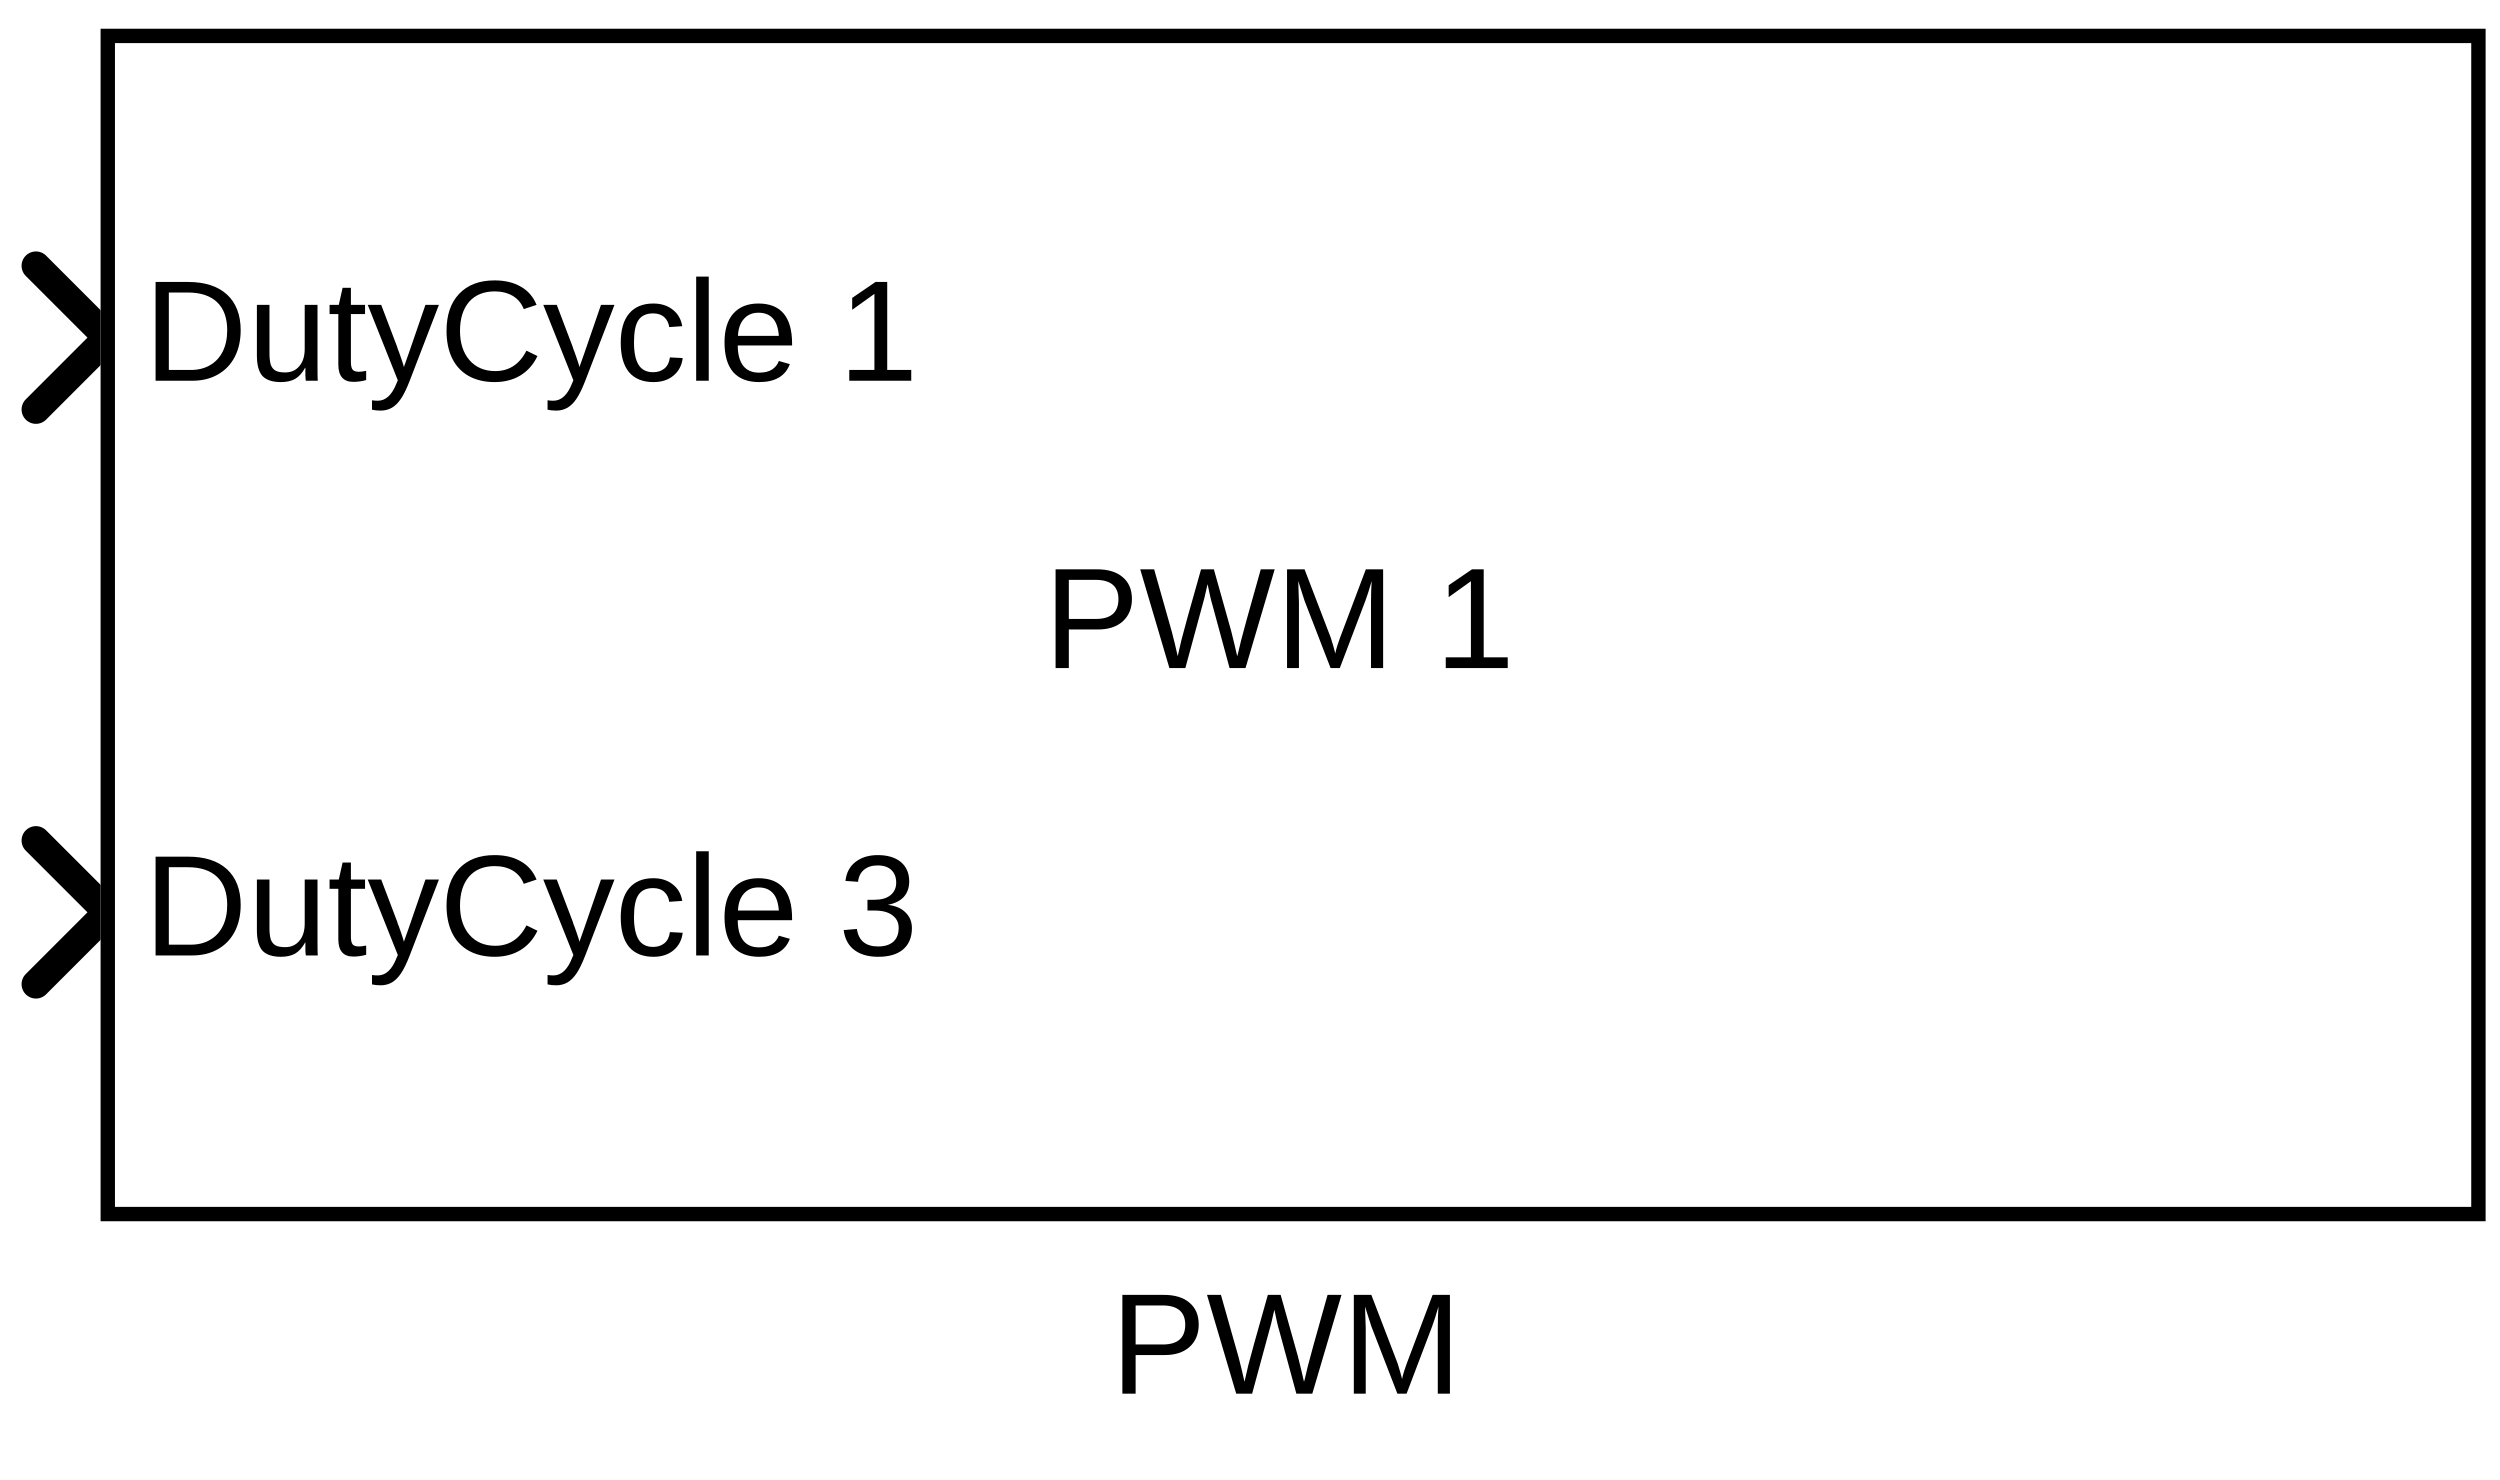
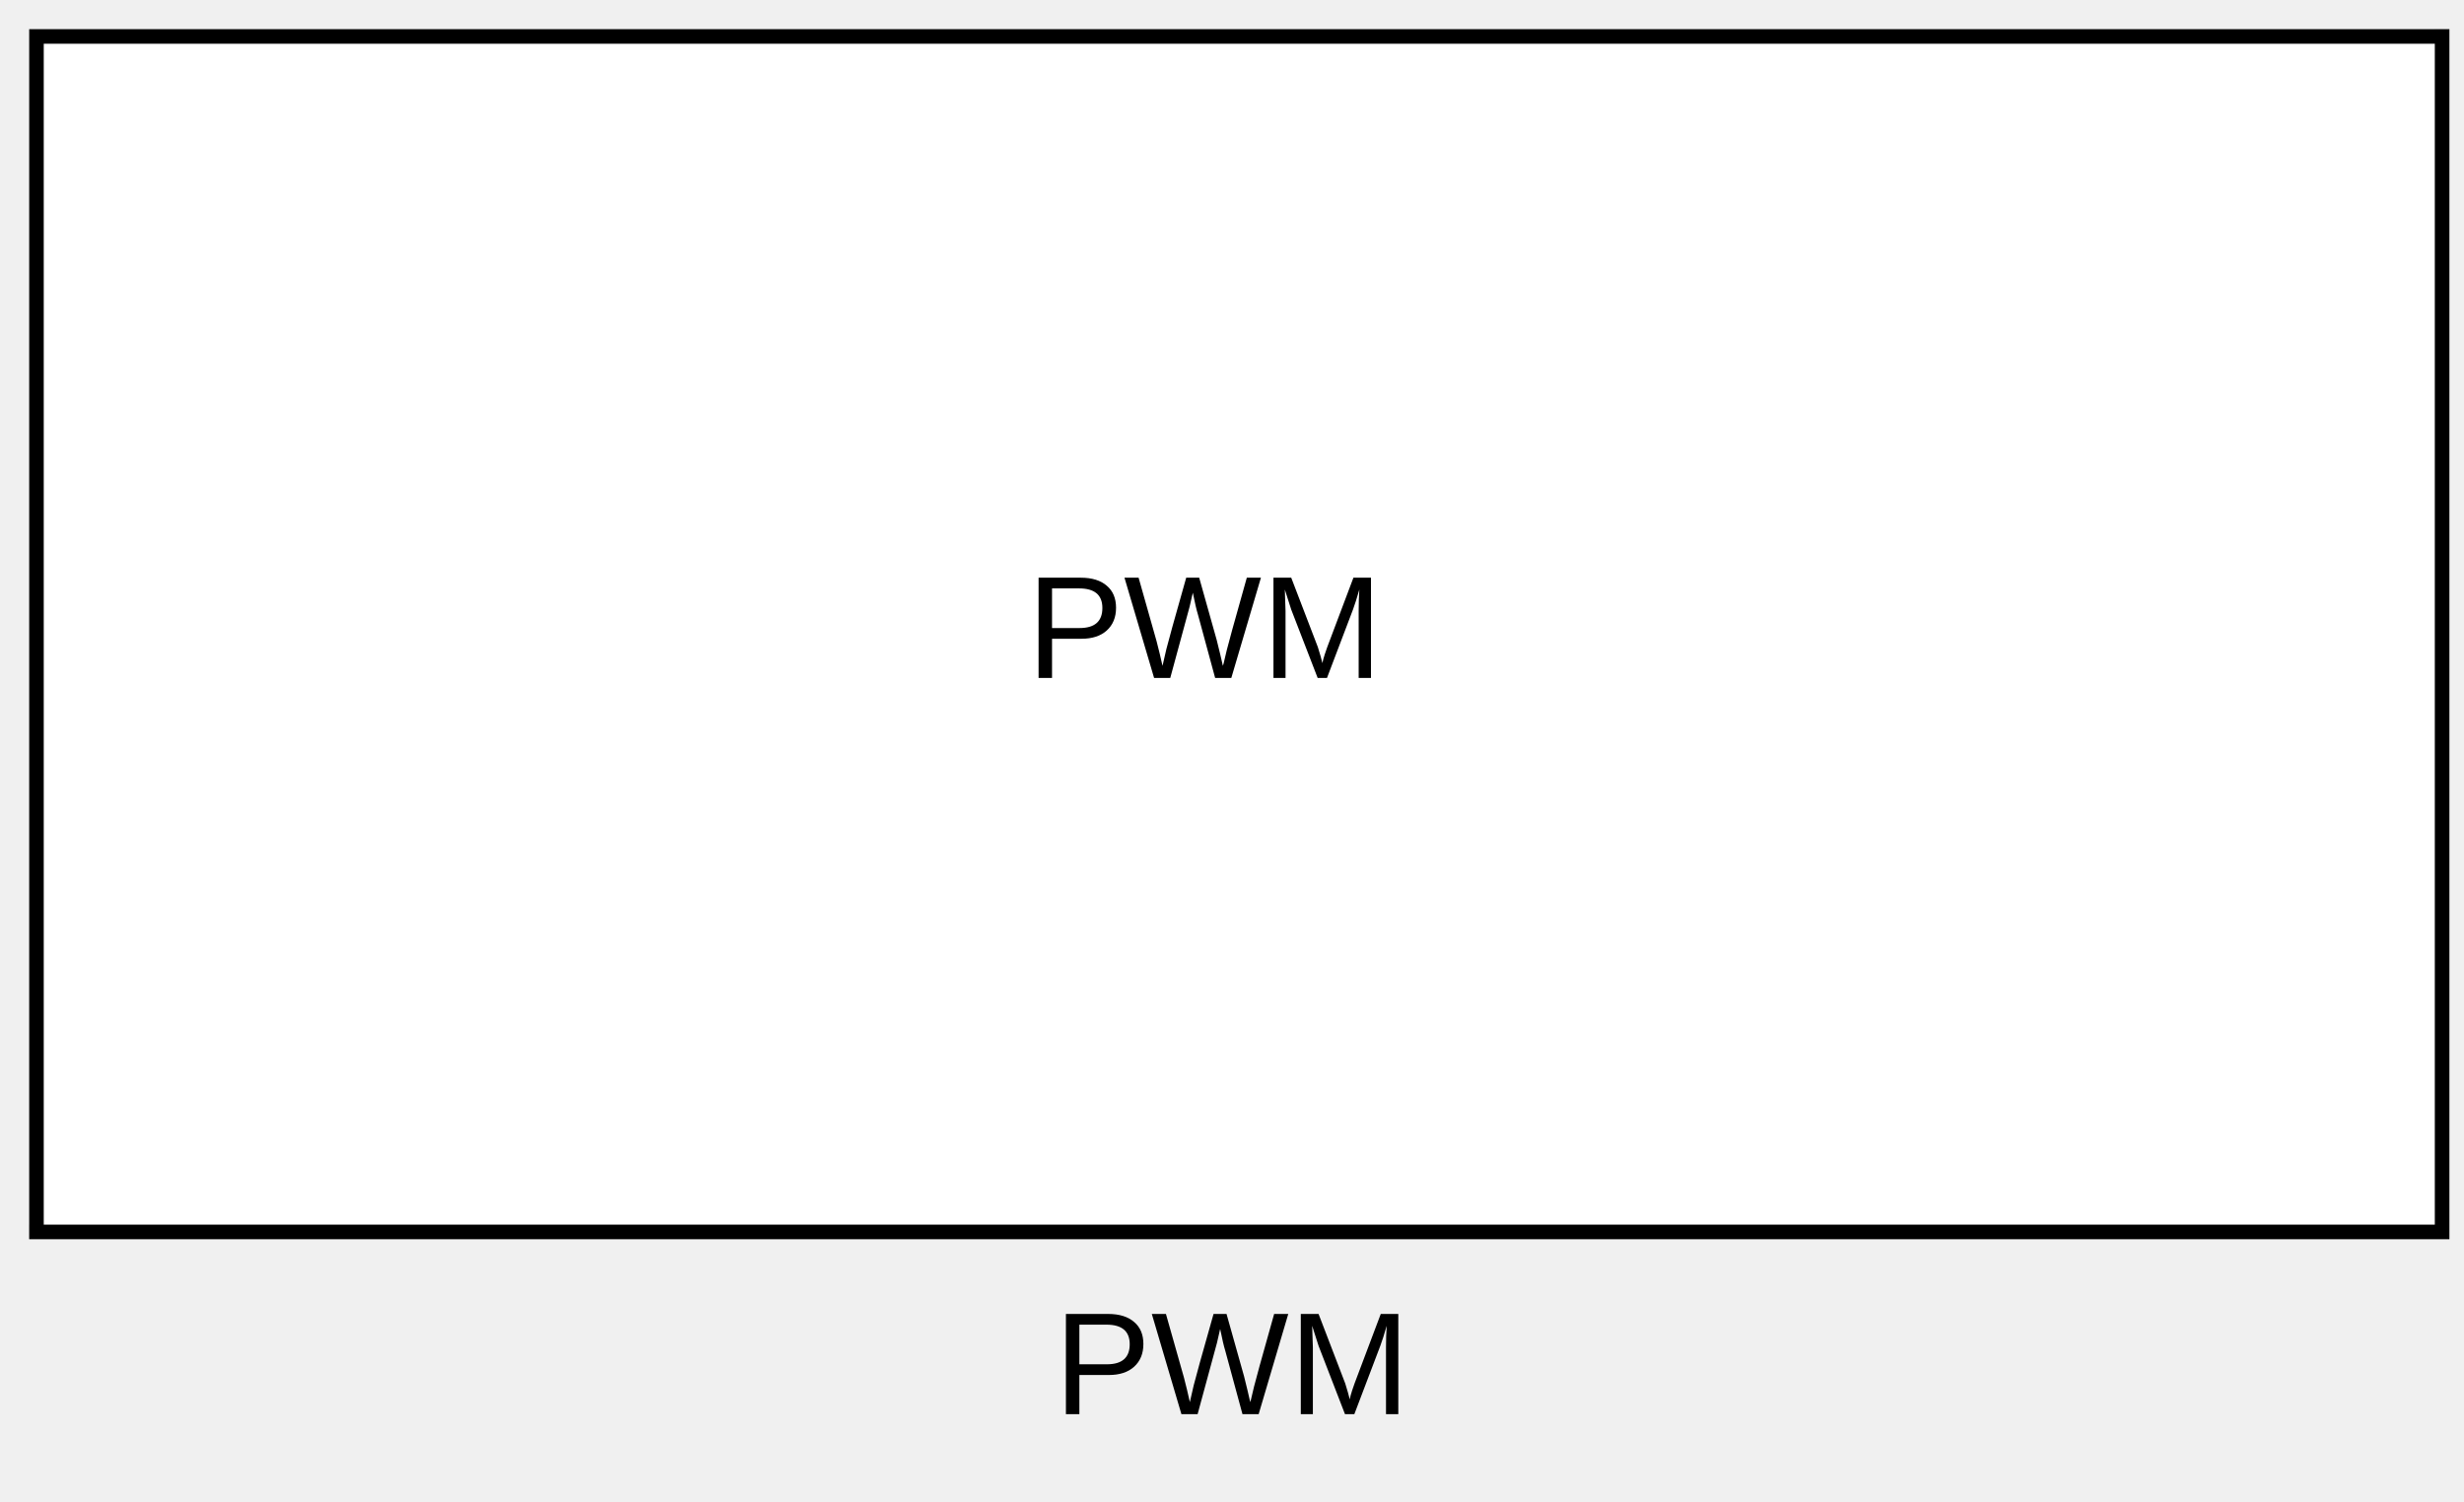
- <svg xmlns="http://www.w3.org/2000/svg" width="46.038mm" height="27.252mm" viewBox="0 0 174 103">
+ <svg xmlns="http://www.w3.org/2000/svg" width="44.715mm" height="27.252mm" viewBox="0 0 169 103">
  <g fill="none" stroke="black" stroke-width="1" fill-rule="evenodd" stroke-linecap="square" stroke-linejoin="bevel">
-     <g clip-path="none" fill="#ffffff" fill-opacity="1" opacity="1" stroke="none" stroke-opacity="0" transform="matrix(1,0,0,1,0,0)">
-       <path d="M0,0 L174,0 L174,103 L0,103 L0,0 z" fill-rule="evenodd" vector-effect="none" />
+     <g clip-path="none" fill="none" opacity="1" stroke="none" stroke-opacity="0" transform="matrix(1,0,0,1,0,0)">
+       <path d="M0,0 L169,0 L169,86 L0,86 L0,0 z" fill-rule="evenodd" vector-effect="none" />
    </g>
    <defs>
      <clipPath id="clip3">
-         <path d="M7,23 L-167,23 L-167,-80 L7,-80 L7,23 z" />
+         <path d="M-2,-2 L167,-2 L167,84 L-2,84 L-2,-2 z" />
      </clipPath>
    </defs>
-     <g clip-path="url(#clip3)" fill="none" opacity="1" stroke="#000000" stroke-linecap="round" stroke-linejoin="miter" stroke-miterlimit="2" stroke-opacity="1" stroke-width="2" transform="matrix(-1,0,0,-1,7,23)">
-       <path d="M4.5,-5.5 L-0.5,-0.5 L4.5,4.5" fill-rule="evenodd" vector-effect="none" />
-     </g>
-     <defs>
-       <clipPath id="clip6">
-         <path d="M7,63 L-167,63 L-167,-40 L7,-40 L7,63 z" />
-       </clipPath>
-     </defs>
-     <g clip-path="url(#clip6)" fill="none" opacity="1" stroke="#000000" stroke-linecap="round" stroke-linejoin="miter" stroke-miterlimit="2" stroke-opacity="1" stroke-width="2" transform="matrix(-1,0,0,-1,7,63)">
-       <path d="M4.5,-5.5 L-0.5,-0.5 L4.5,4.5" fill-rule="evenodd" vector-effect="none" />
-     </g>
-     <defs>
-       <clipPath id="clip9">
-         <path d="M-7,-2 L167,-2 L167,101 L-7,101 L-7,-2 z" />
-       </clipPath>
-     </defs>
-     <g clip-path="url(#clip9)" fill="#ffffff" fill-opacity="1" opacity="1" stroke="none" stroke-opacity="0" transform="matrix(1,0,0,1,7,2)">
+     <g clip-path="url(#clip3)" fill="#ffffff" fill-opacity="1" opacity="1" stroke="none" stroke-opacity="0" transform="matrix(1,0,0,1,2,2)">
      <path d="M0,0 L165,0 L165,82 L0,82 L0,0 z" fill-rule="evenodd" vector-effect="none" />
    </g>
    <defs>
-       <clipPath id="clip13">
-         <path d="M-84,-43 L85,-43 L85,43 L-84,43 L-84,-43 z" />
+       <clipPath id="clip7">
+         <path d="M-82,-41 L83,-41 L83,41 L-82,41 L-82,-41 z" />
      </clipPath>
    </defs>
-     <g clip-path="url(#clip13)" fill="none" opacity="1" stroke="#000000" stroke-linecap="butt" stroke-linejoin="miter" stroke-miterlimit="2" stroke-opacity="1" stroke-width="1" transform="matrix(1,0,0,1,89,43)">
-       <text fill="#000000" fill-opacity="1" font-family="Arial, sans-serif" font-size="10" font-style="normal" font-weight="400" stroke="none" textLength="32.734" x="-16.359" xml:space="preserve" y="3.5">PWM 1</text>
+     <g clip-path="url(#clip7)" fill="none" opacity="1" stroke="#000000" stroke-linecap="butt" stroke-linejoin="miter" stroke-miterlimit="2" stroke-opacity="1" stroke-width="1" transform="matrix(1,0,0,1,84,43)">
+       <text fill="#000000" fill-opacity="1" font-family="Arial" font-size="10" font-style="normal" font-weight="400" stroke="none" textLength="24" x="-13.594" xml:space="preserve" y="3.5">PWM</text>
    </g>
    <defs>
-       <clipPath id="clip14">
-         <path d="M-5,-23 L164,-23 L164,63 L-5,63 L-5,-23 z" />
+       <clipPath id="clip12">
+         <path d="M-2.5,-2.5 L166.5,-2.5 L166.5,83.5 L-2.5,83.5 L-2.5,-2.5 z" />
      </clipPath>
    </defs>
-     <g clip-path="url(#clip14)" fill="none" opacity="1" stroke="#000000" stroke-linecap="butt" stroke-linejoin="miter" stroke-miterlimit="2" stroke-opacity="1" stroke-width="1" transform="matrix(1,0,0,1,10,23)">
-       <text fill="#000000" fill-opacity="1" font-family="Arial, sans-serif" font-size="10" font-style="normal" font-weight="400" stroke="none" textLength="53.828" x="0" xml:space="preserve" y="3.5">DutyCycle 1</text>
-     </g>
-     <defs>
-       <clipPath id="clip15">
-         <path d="M-5,-63 L164,-63 L164,23 L-5,23 L-5,-63 z" />
-       </clipPath>
-     </defs>
-     <g clip-path="url(#clip15)" fill="none" opacity="1" stroke="#000000" stroke-linecap="butt" stroke-linejoin="miter" stroke-miterlimit="2" stroke-opacity="1" stroke-width="1" transform="matrix(1,0,0,1,10,63)">
-       <text fill="#000000" fill-opacity="1" font-family="Arial, sans-serif" font-size="10" font-style="normal" font-weight="400" stroke="none" textLength="53.828" x="0" xml:space="preserve" y="3.5">DutyCycle 3</text>
-     </g>
-     <defs>
-       <clipPath id="clip20">
-         <path d="M-7.5,-2.5 L166.5,-2.5 L166.5,100.5 L-7.5,100.5 L-7.5,-2.5 z" />
-       </clipPath>
-     </defs>
-     <g clip-path="url(#clip20)" fill="none" opacity="1" stroke="#000000" stroke-linecap="butt" stroke-linejoin="miter" stroke-miterlimit="2" stroke-opacity="1" stroke-width="1" transform="matrix(1,0,0,1,7.5,2.5)">
+     <g clip-path="url(#clip12)" fill="none" opacity="1" stroke="#000000" stroke-linecap="butt" stroke-linejoin="miter" stroke-miterlimit="2" stroke-opacity="1" stroke-width="1" transform="matrix(1,0,0,1,2.5,2.5)">
      <path d="M0,0 L165,0 L165,82 L0,82 L0,0 z" fill-rule="evenodd" vector-effect="none" />
    </g>
-     <defs>
-       <clipPath id="clip26">
-         <path d="M0,0 L26,0 L26,15 L0,15 L0,0 z" />
-       </clipPath>
-     </defs>
-     <g clip-path="url(#clip26)" fill="none" opacity="1" stroke="#000000" stroke-linecap="square" stroke-linejoin="bevel" stroke-opacity="1" stroke-width="1" transform="matrix(1,0,0,1,76.2891,86)">
-       <text fill="#000000" fill-opacity="1" font-family="Arial, sans-serif" font-size="10" font-style="normal" font-weight="400" stroke="none" textLength="24.422" x="1" xml:space="preserve" y="11">PWM</text>
+     <g fill="none" opacity="1" stroke="#000000" stroke-linecap="square" stroke-linejoin="bevel" stroke-opacity="1" stroke-width="1" transform="matrix(1,0,0,1,84.5,86)">
+       <text fill="#000000" fill-opacity="1" font-family="Arial" font-size="10" font-style="normal" font-weight="400" stroke="none" text-anchor="middle" x="0" y="11">PWM</text>
    </g>
  </g>
</svg>
